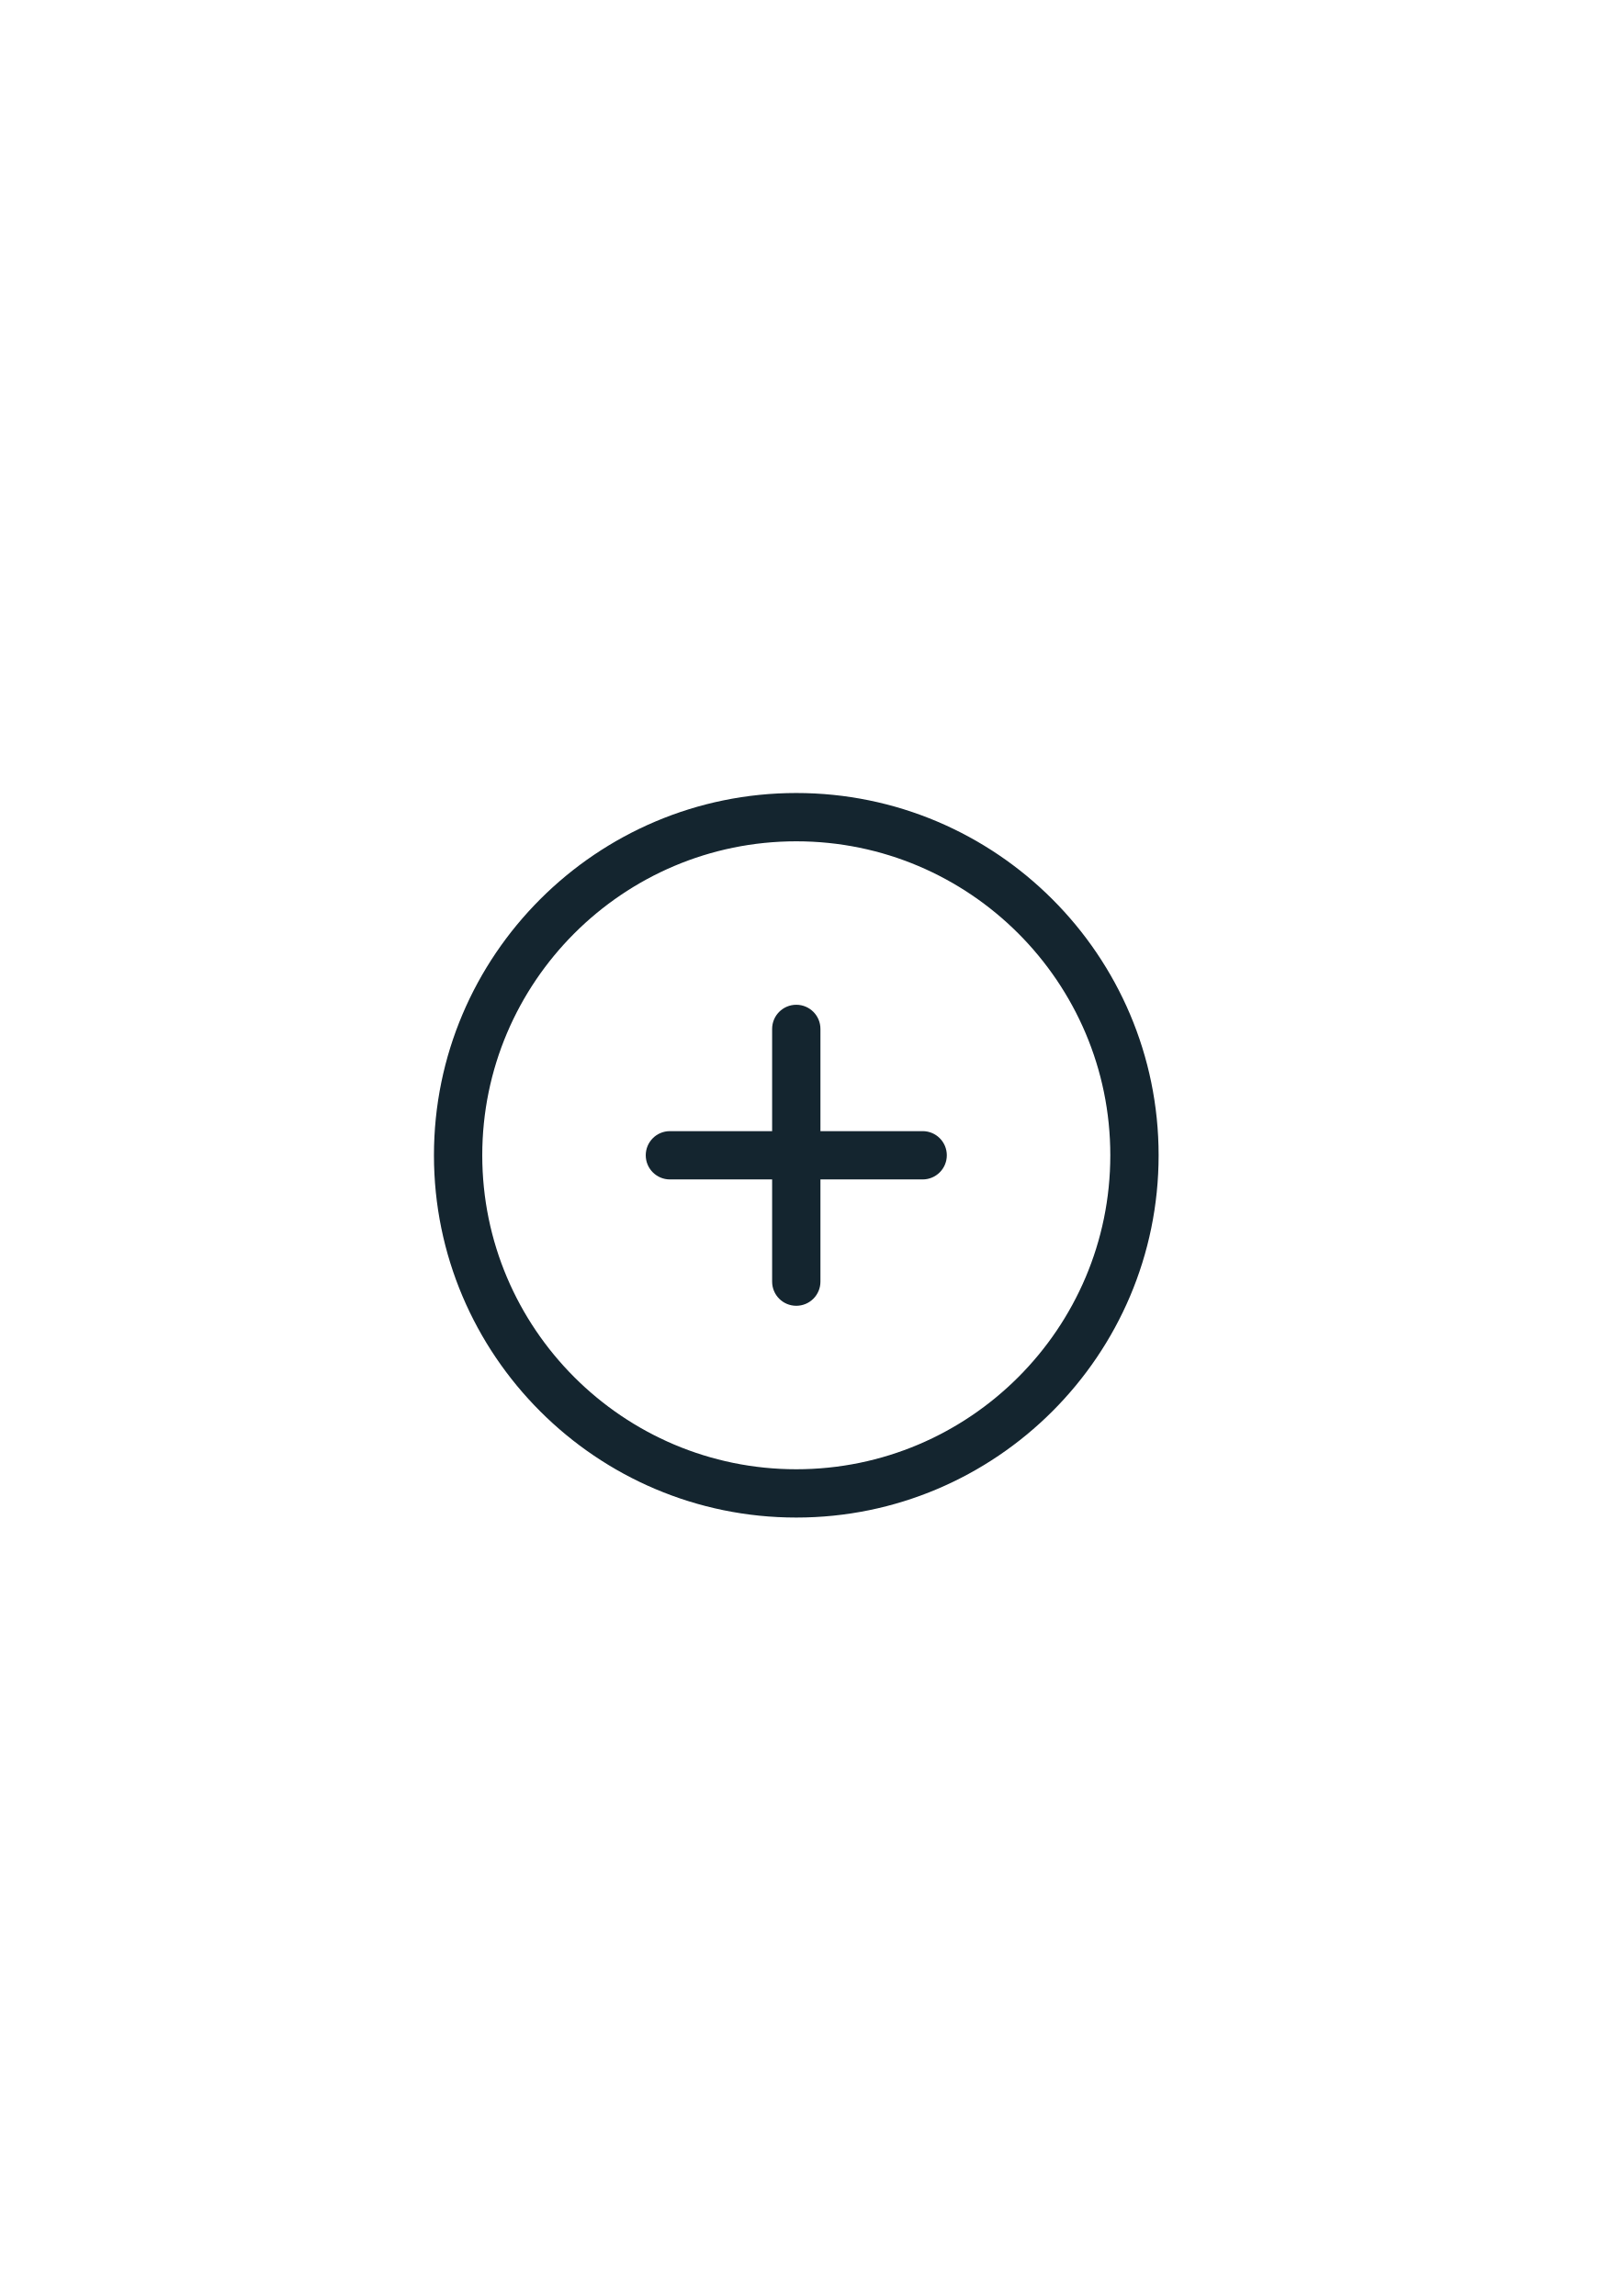
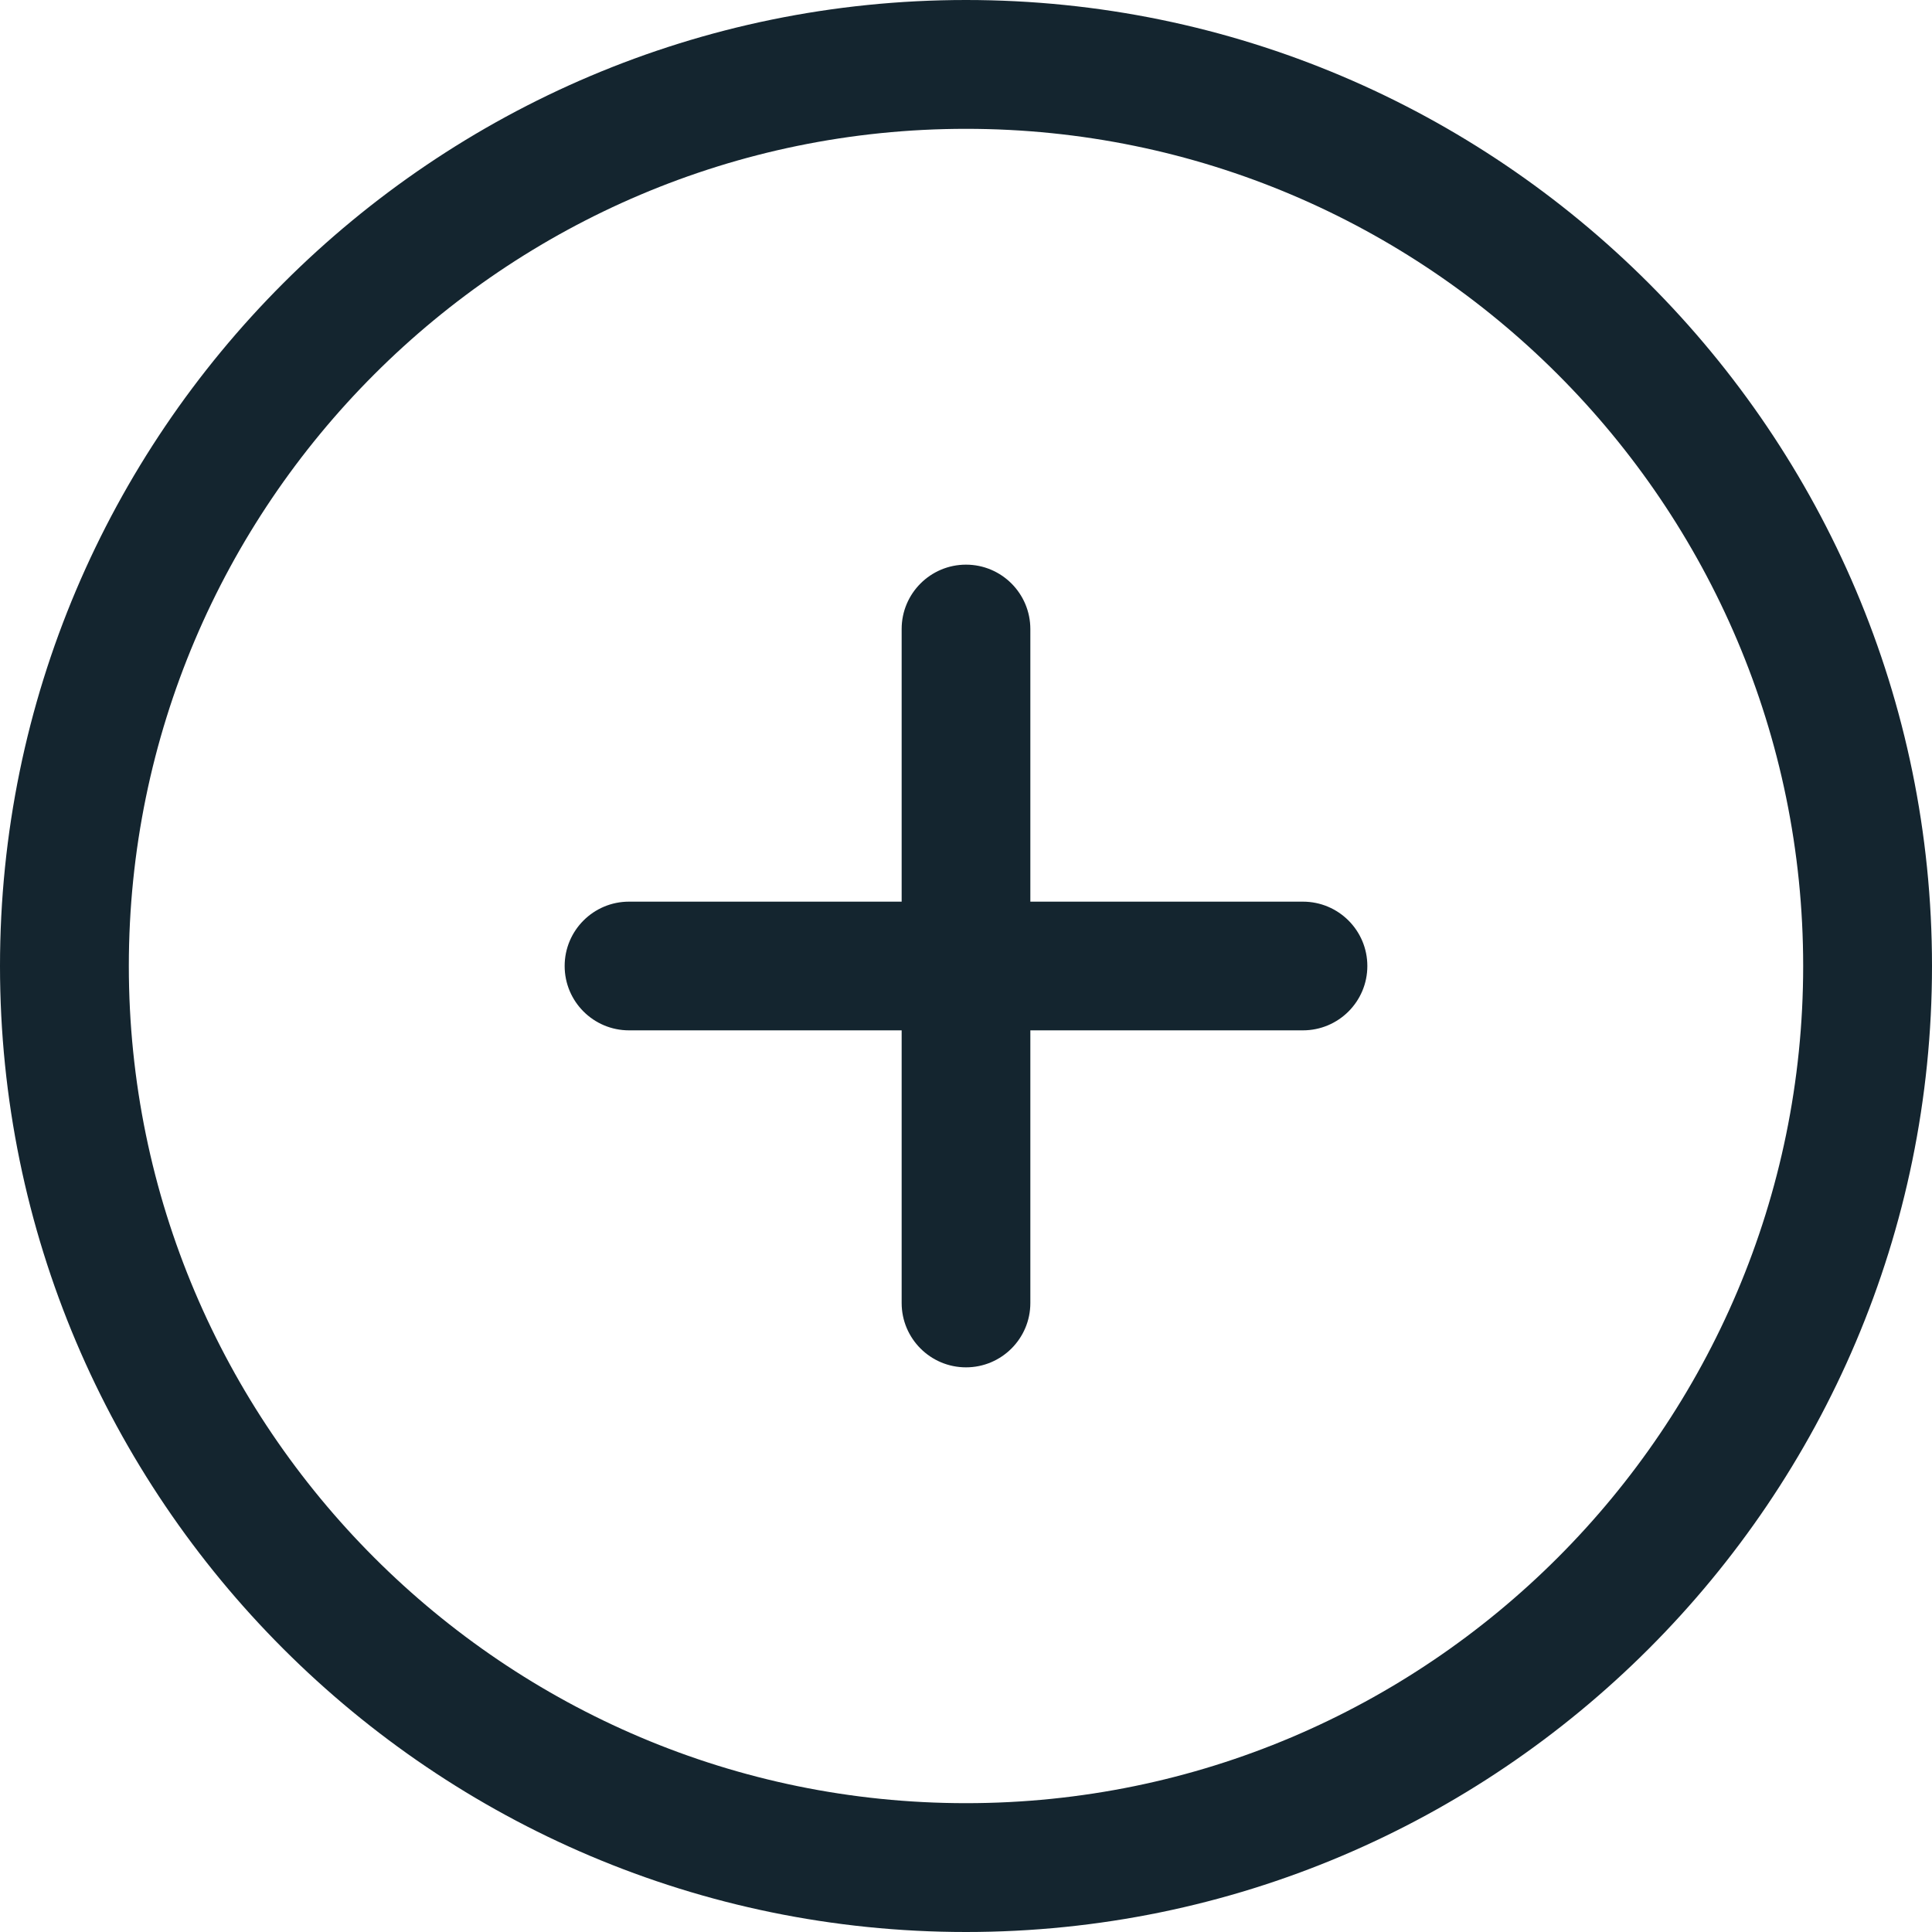
- <svg xmlns="http://www.w3.org/2000/svg" width="794" zoomAndPan="magnify" viewBox="0 0 594.96 842.25" height="1123" preserveAspectRatio="xMidYMid meet" version="1.0">
-   <defs>
-     <clipPath id="id1">
-       <path d="M 158.891 290.902 L 424.68 290.902 L 424.68 556.691 L 158.891 556.691 Z M 158.891 290.902 " clip-rule="nonzero" />
-     </clipPath>
-   </defs>
-   <g clip-path="url(#id1)">
-     <path fill="#14252f" d="M 291.785 290.902 C 218.508 290.902 158.891 350.52 158.891 423.797 C 158.891 497.074 218.508 556.691 291.785 556.691 C 365.062 556.691 424.68 497.074 424.68 423.797 C 424.68 350.52 365.062 290.902 291.785 290.902 Z M 291.785 538.973 C 228.273 538.973 176.609 487.305 176.609 423.797 C 176.609 360.285 228.273 308.621 291.785 308.621 C 355.297 308.621 406.961 360.285 406.961 423.797 C 406.961 487.305 355.297 538.973 291.785 538.973 Z M 291.785 538.973 " fill-opacity="1" fill-rule="nonzero" />
-   </g>
-   <path fill="#14252f" d="M 338.137 414.938 L 300.645 414.938 L 300.645 377.441 C 300.645 372.551 296.68 368.582 291.785 368.582 C 286.891 368.582 282.926 372.551 282.926 377.441 L 282.926 414.938 L 245.434 414.938 C 240.539 414.938 236.574 418.902 236.574 423.797 C 236.574 428.688 240.539 432.656 245.434 432.656 L 282.926 432.656 L 282.926 470.148 C 282.926 475.043 286.891 479.008 291.785 479.008 C 296.68 479.008 300.645 475.043 300.645 470.148 L 300.645 432.656 L 338.137 432.656 C 343.031 432.656 346.996 428.688 346.996 423.797 C 346.996 418.902 343.031 414.938 338.137 414.938 Z M 338.137 414.938 " fill-opacity="1" fill-rule="nonzero" />
+ <svg xmlns="http://www.w3.org/2000/svg" width="96" zoomAndPan="magnify" viewBox="0 0 72 72" height="96" preserveAspectRatio="xMidYMid meet" version="1.0">
+   <path fill="#14252f" d="M 36 0 C 16.148 0 0 16.148 0 36 C 0 55.852 16.148 72 36 72 C 55.852 72 72 55.852 72 36 C 72 16.148 55.852 0 36 0 Z M 36 67.199 C 18.797 67.199 4.801 53.203 4.801 36 C 4.801 18.797 18.797 4.801 36 4.801 C 53.203 4.801 67.199 18.797 67.199 36 C 67.199 53.203 53.203 67.199 36 67.199 Z M 36 67.199 " fill-opacity="1" fill-rule="nonzero" />
+   <path fill="#14252f" d="M 48.555 33.602 L 38.398 33.602 L 38.398 23.445 C 38.398 22.117 37.324 21.043 36 21.043 C 34.676 21.043 33.602 22.117 33.602 23.441 L 33.602 33.602 L 23.441 33.602 C 22.117 33.602 21.043 34.676 21.043 36 C 21.043 37.324 22.117 38.398 23.441 38.398 L 33.602 38.398 L 33.602 48.559 C 33.602 49.883 34.676 50.957 36 50.957 C 37.324 50.957 38.398 49.883 38.398 48.559 L 38.398 38.398 L 48.555 38.398 C 49.883 38.398 50.957 37.324 50.957 36 C 50.957 34.676 49.883 33.602 48.555 33.602 Z M 48.555 33.602 " fill-opacity="1" fill-rule="nonzero" />
</svg>
